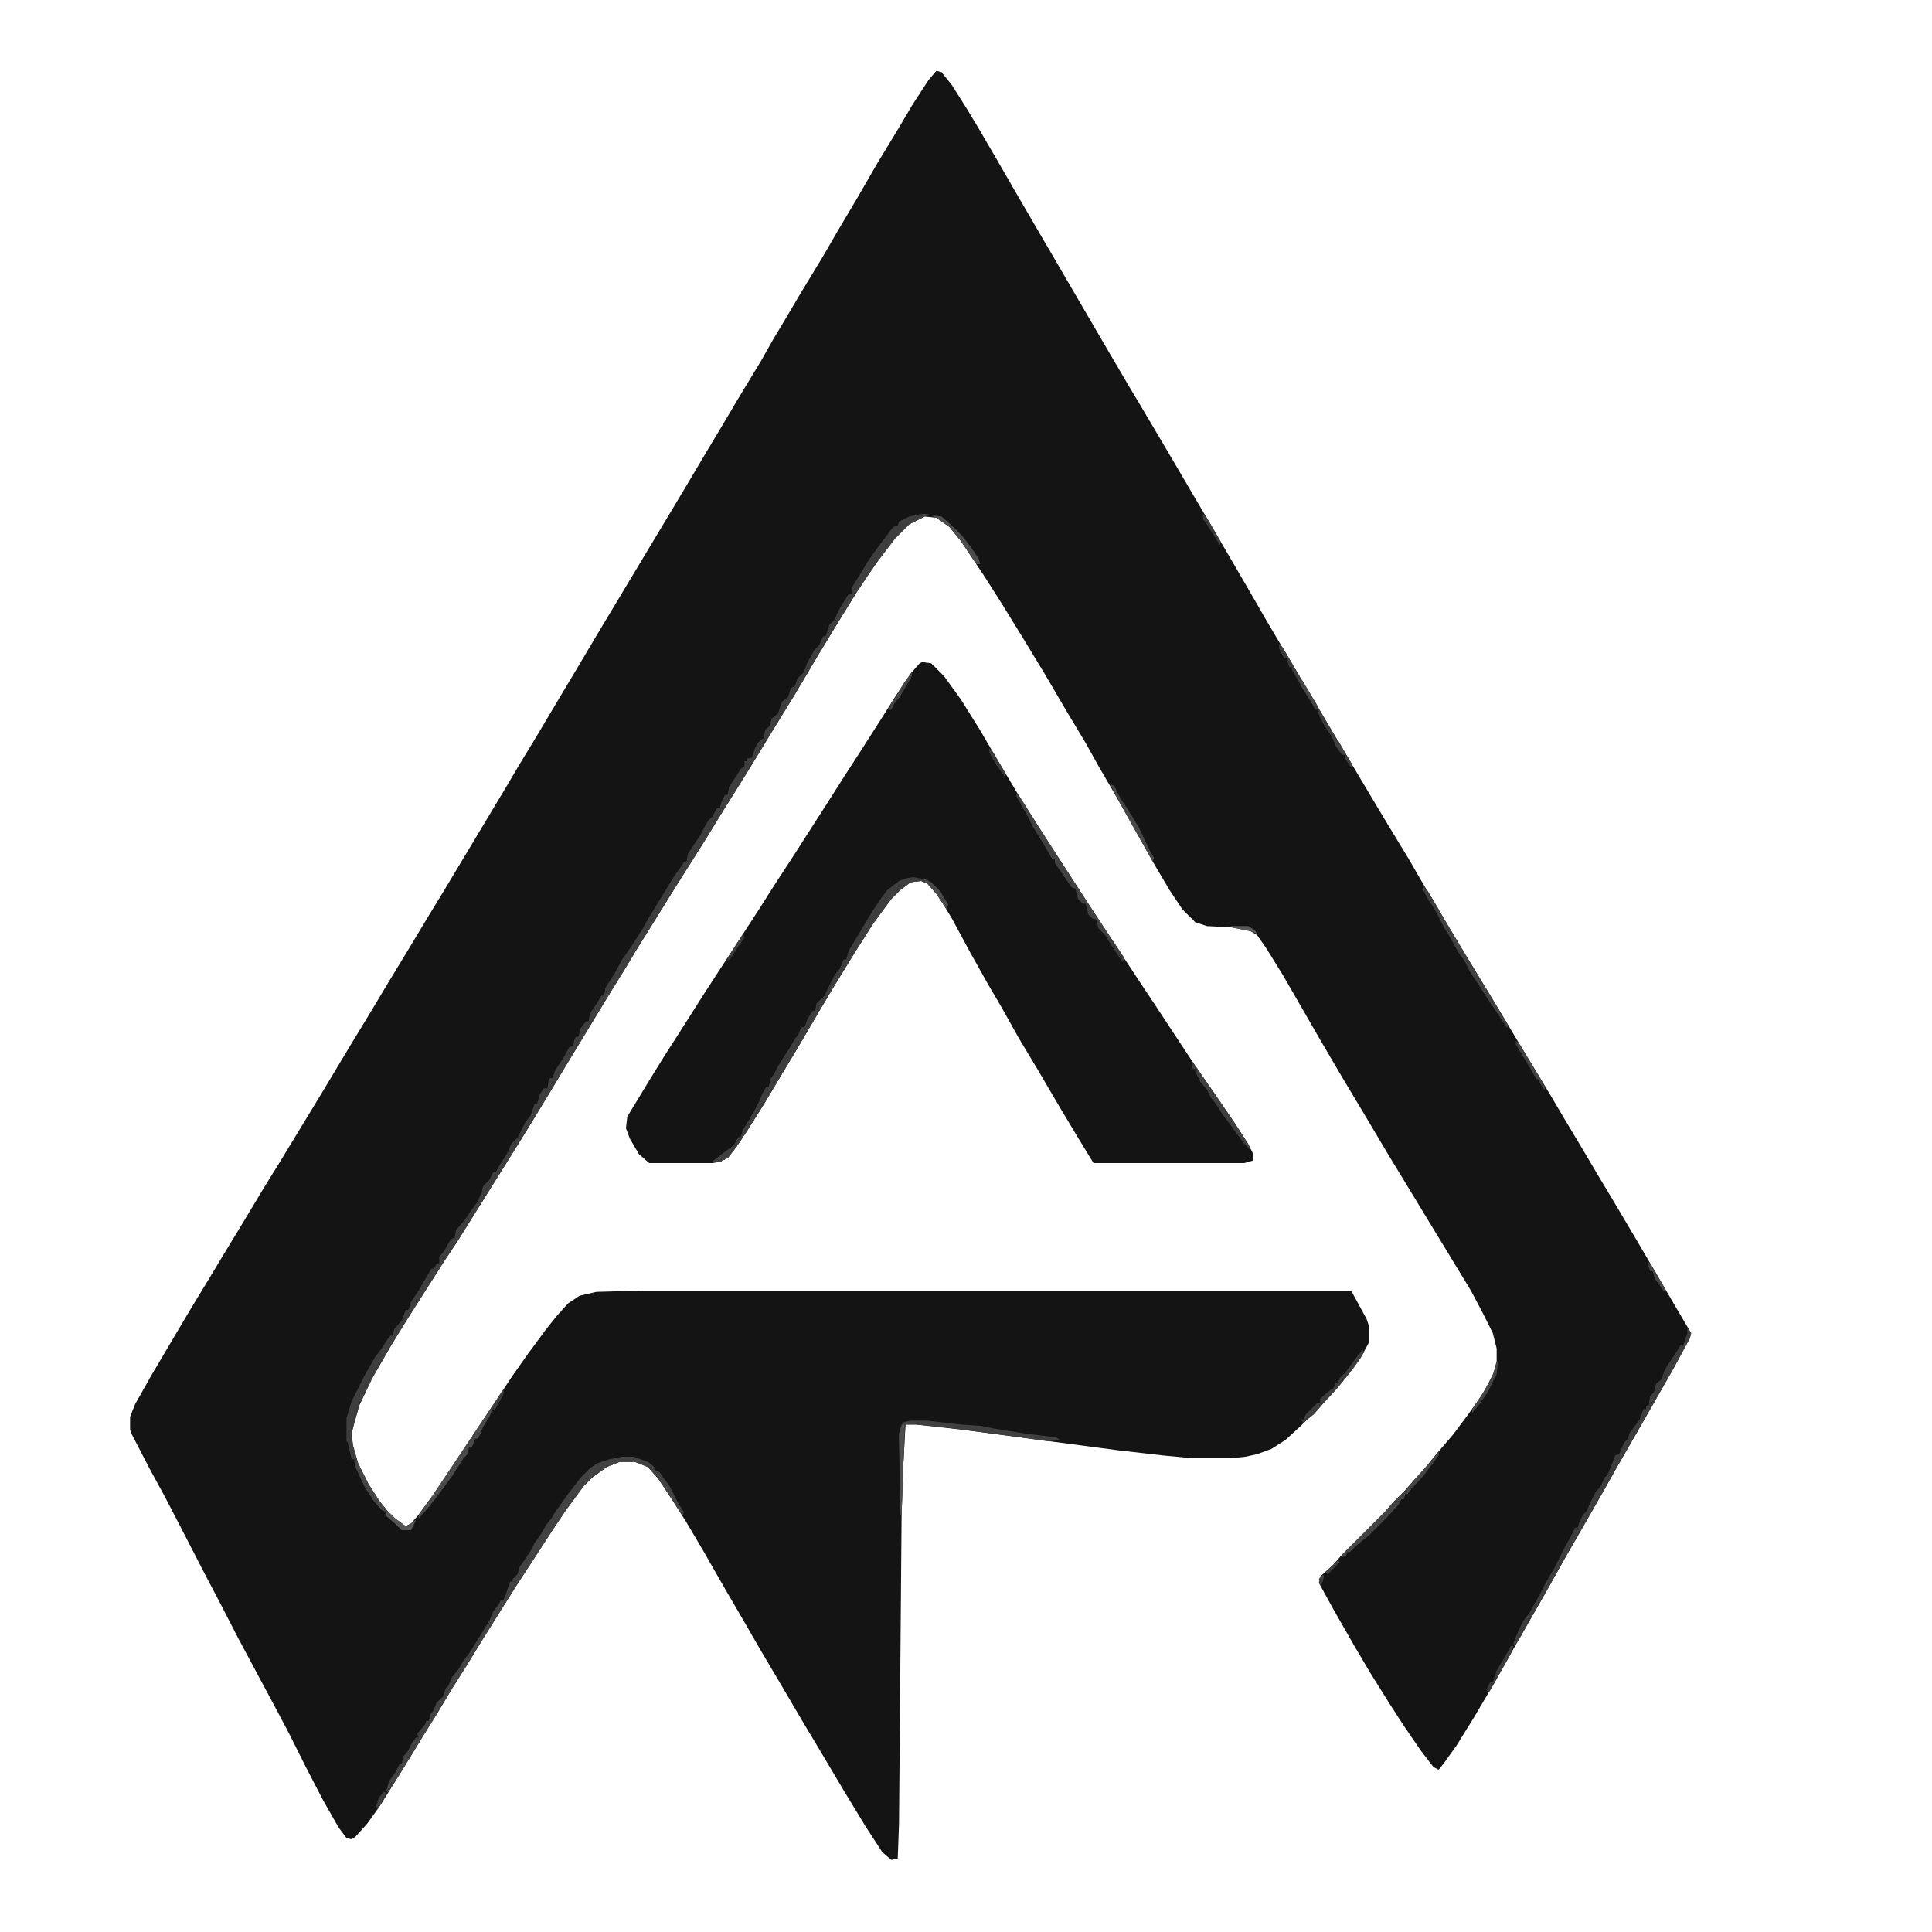
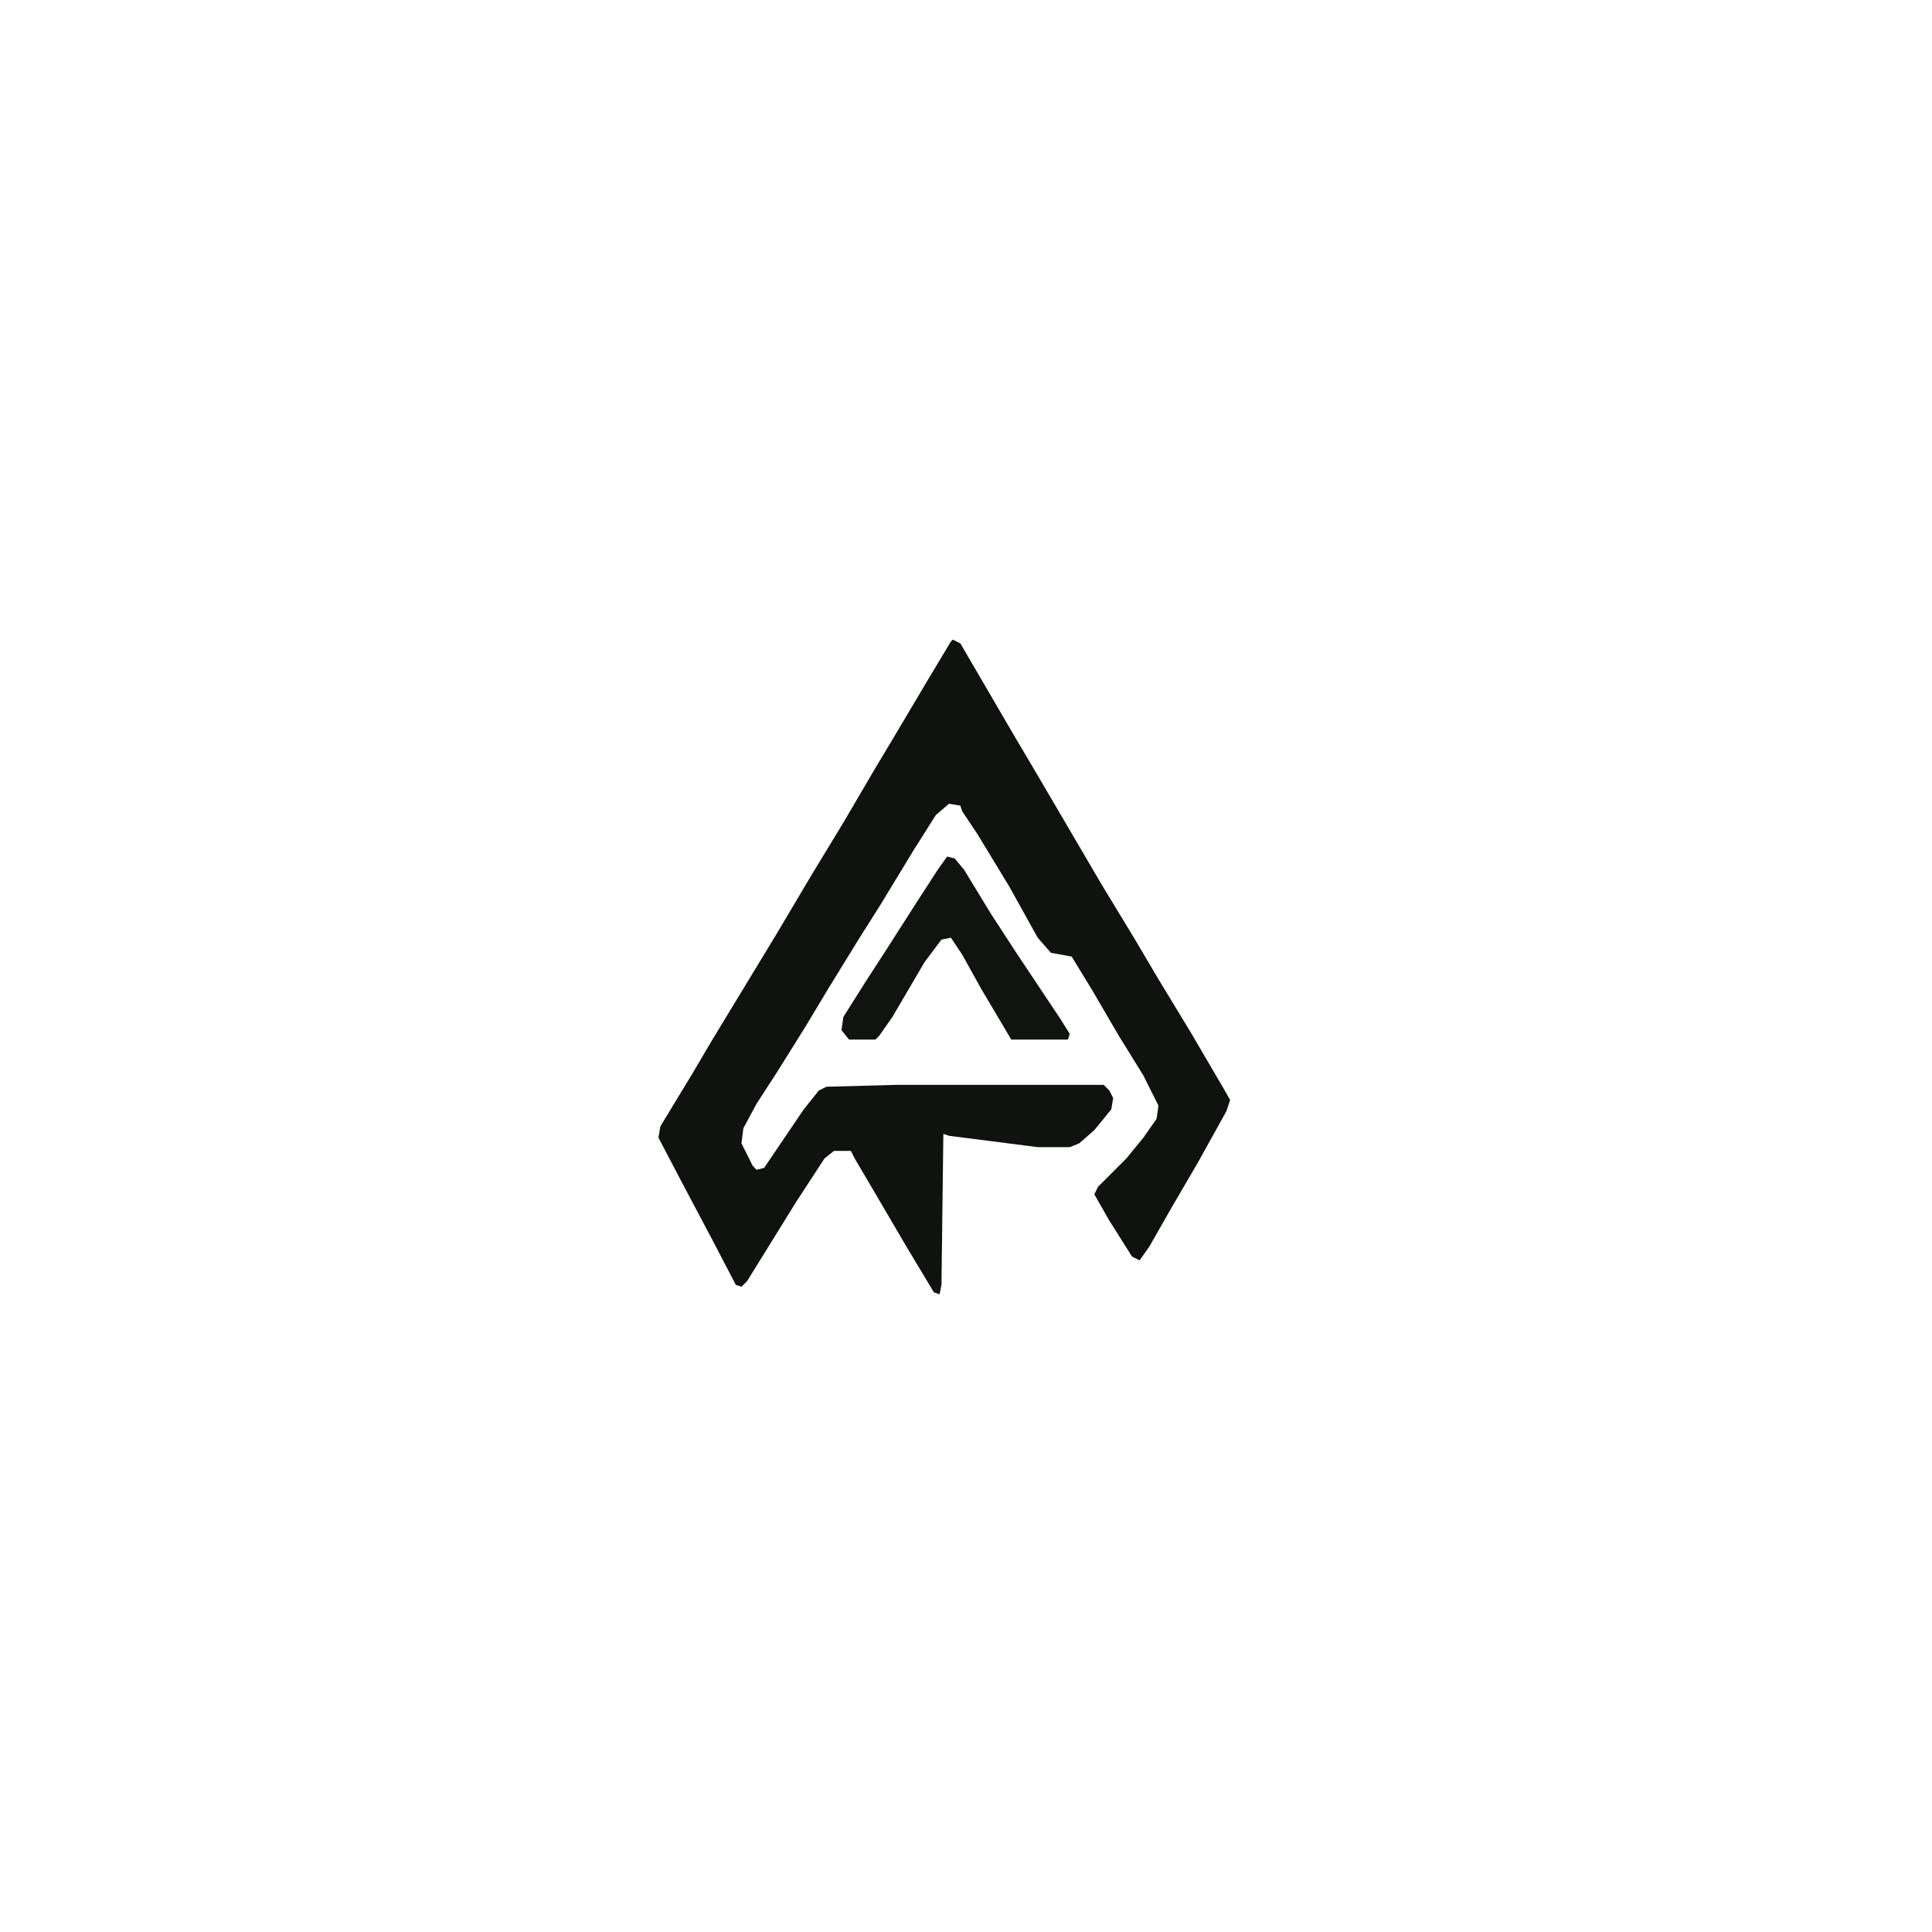
- <svg xmlns="http://www.w3.org/2000/svg" version="1.1" viewBox="0 0 1500 1500" width="1280" height="1280">
-   <path transform="translate(727,55)" d="m0 0 4 1 8 10 12 19 9 15 14 24 15 26 70 120 17 29 9 15 26 44 17 29 13 22 28 48 15 26 13 22 19 32 9 15 13 22 9 15 19 32 12 20 17 28 8 14 15 25 19 32 14 23 17 28 18 30 17 28 13 22 12 20 13 22 12 20 16 27 17 29 14 24 10 17 3 5-1 4-13 24-28 49-15 26-13 23-12 21-15 26-14 25-28 49-14 25-16 27-13 21-10 14-4 5-4-2-10-13-13-19-11-17-15-24-13-22-16-28-11-20 1-5 10-9 7-8 33-33 7-8 9-9 7-8 9-10 9-11 12-14 12-16 10-14 9-16 3-11v-10l-3-12-8-16-9-17-31-51-34-56-19-32-15-25-17-29-30-52-13-21-7-10-5-3-15-3-19-1-9-3-10-10-10-15-13-22-28-50-14-24-10-18-15-25-17-29-17-28-16-26-14-22-18-27-9-11-10-7-9-1-12 6-11 11-13 17-7 10-10 15-13 21-17 28-19 32-16 26-14 23-8 13-15 24-16 26-24 38-13 21-15 24-9 15-13 21-34 56-9 15-17 28-13 21-45 72-10 15-28 44-13 21-15 26-10 21-4 14-2 8 1 9 4 14 8 16 9 14 9 11 11 8 4-2 6-7 11-15 62-93 12-17 14-19 8-10 9-10 9-6 13-3 36-1h550l12 22 2 6v12l-7 13-9 12-9 11-11 12-7 8-5 4-5 5-12 11-11 7-11 4-9 2-10 1h-33l-21-2-35-4-121-16-36-4h-8l-2 37-1 33-2 240-1 27-5 1-7-6-13-20-17-28-19-32-12-20-17-29-16-27-15-26-14-24-16-28-13-22-14-22-8-12-8-9-10-4h-12l-10 4-11 8-7 7-14 19-10 15-13 20-15 23-12 19-15 24-11 18-12 19-12 20-10 16-11 18-8 13-15 24-10 14-9 10-3 2-4-1-6-8-12-21-14-27-12-24-10-19-30-56-16-31-10-19-17-33-14-27-12-22-14-27-1-3v-10l4-10 13-23 29-49 17-28 9-15 17-28 15-25 13-21 17-28 14-23 24-40 14-23 15-25 17-28 12-20 14-23 48-80 10-17 14-23 19-32 9-15 19-32 66-110 19-32 12-20 13-22 17-28 9-16 9-15 13-22 17-28 11-19 16-27 15-26 17-28 10-17 13-20z" fill="#131413" />
-   <path transform="translate(716,514)" d="m0 0 7 1 10 10 13 18 15 24 14 24 15 25 12 19 16 25 22 34 19 29 27 41 10 15 29 44 33 48 11 17 4 8v5l-7 2h-117l-11-18-15-25-17-29-15-25-14-25-10-17-14-25-14-26-11-18-8-9-5-2-8 1-8 6-7 7-14 19-14 22-16 26-12 20-17 29-27 45-12 19-8 12-7 9-6 3-6 1h-49l-8-7-7-12-3-8 1-9 17-28 13-21 9-14 21-33 13-20 15-23 13-20 14-22 15-23 16-25 9-14 14-22 11-17 16-25 12-19 12-18 7-8z" fill="#131413" />
-   <path transform="translate(715,399)" d="m0 0h6l-3 2-12 6-11 11-13 17-7 10-10 15-13 21-17 28-19 32-16 26-14 23-8 13-15 24-16 26-24 38-13 21-15 24-9 15-13 21-34 56-9 15-17 28-13 21-45 72-10 15-28 44-13 21-15 26-10 21-4 14-2 8 1 9 4 14 8 16 9 14 9 11 11 8 4-2 4-3-4 8h-7l-5-5-7-6v-3l-4-2-6-7-7-11-7-15-1-6h-2l-3-13-1-1v-18l4-13 10-20 8-14 6-8 3-5 3-4h2l1-5 6-7 3-8h2l2-6 6-9 4-7 6-10h2l2-4h2v-5l4-5 5-9 3-1 1-6 7-8 4-6 5-7 4-8 1-5 5-5 3-6h2l2-4 7-11 3-7 5-5 6-12 4-5 3-9h2l2-7 3-5h3l1-6 1-2h2l2-6 6-9 5-9 3-1 1-5 1-2h2l2-7 4-5h2l1-6 4-6 5-8h2l1-6 7-11 6-11 7-10 9-14 5-9 8-13 11-18 7-10 1-2h2l1-6 10-15 3-6 3-5 3-3 4-7h2l1-4 3-6h2l1-6 6-9 3-5 3-2v-4h2v-2l4-1 2-7 3-5 4-3 1-6 4-4 1-5 5-4 3-9 5-4 2-7 3-1 2-6 5-5 3-8 3-5 2-4 4-4 3-7h2l3-9 4-4 3-7 3-5 5-8h2l1-6 7-11 4-7 7-10 12-16 3-3h2l1-3 8-4z" fill="#3D3E3D" />
-   <path transform="translate(483,1131)" d="m0 0h9l11 4 5 4v2l4 2 8 11 6 12 5 8-1 3-11-17-8-12-8-9-10-4h-12l-10 4-11 8-7 7-14 19-10 15-13 20-15 23-12 19-15 24-11 18-12 19-12 20-10 16-11 18-8 13-9 14-1-2 2-7 5-7 3-6 2-1 1-5 4-5 3-6 3-4h2l-1-3 6-7 1-3h2l1-5 2-2 3-7 5-5 2-6 2-2 3-7 5-6 4-7 4-5 10-16 6-10 3-7 4-5 2-4h2l2-5 3-9h2v-2l4-4 1-5 3-4 6-9 3-6 5-7 4-7 4-5 3-5 10-14 10-13 7-7 6-4 9-3z" fill="#414241" />
-   <path transform="translate(709,681)" d="m0 0 11 2 10 9 6 10-1 4-8-12-7-8-5-2-8 1-8 6-7 7-14 19-14 22-16 26-12 20-17 29-27 45-12 19-8 12-7 9-6 3h-6l5-4 12-9 3-6h2l2-6 9-15 4-8 2-5 3-5h2l1-6 3-4 3-6 5-8 4-6 4-7 3-4 2-5 3-1 2-6 4-6h2l1-6 6-6 8-16 4-5 3-7h2l2-7 18-30 8-12 4-5 9-7 5-2z" fill="#3D3E3D" />
-   <path transform="translate(1310,1031)" d="m0 0 3 4-1 4-13 24-28 49-15 26-13 23-12 21-15 26-14 25-12 21-14 24-1-2 4-10 4-8 4-5 9-16 4-8 7-12 8-16 4-7 4-8h2l1-4 3-6 3-3 3-7 4-8 3-3 4-8 2-2 3-7 3-8 3-1 4-9 3-3 1-4 8-11 3-8h2v-2h2l1-8 3-3 2-7 4-3 2-6 2-4 8-12 3-5h2l2-6 1-2z" fill="#3C3D3C" />
-   <path transform="translate(641,773)" d="m0 0 1 2-10 17-13 22-27 45-12 19-8 12-7 9-6 3h-6l5-4 12-9 3-6h2l2-6 9-15 4-8 2-5 3-5h2l1-6 3-4 3-6 5-8 4-6 4-7 3-4 2-5 3-1 2-6 4-6h2l1-5z" fill="#3C3D3C" />
-   <path transform="translate(707,1103)" d="m0 0h13l26 3 15 1 10 2 25 4 24 3 3 2-9 1-36-5-46-6-21-2h-8l-2 37-1 33h-1l-1-63 2-7 2-2z" fill="#3F403F" />
-   <path transform="translate(789,616)" d="m0 0 3 3 15 24 33 51 19 29 14 21v2h-2l-6-9-7-11-5-5-2-7-3-1-3-3-2-8-3-1-3-3-2-8-3-1-13-19v-3h-2l-7-12-8-13-4-8-5-9-4-7z" fill="#404140" />
-   <path transform="translate(391,1079)" d="m0 0v3l-6 11-1 2h-2l-2 5-5 8-2 5-2 4h-2l-2 5-1 2h-2l-1 5-3 3-9 14-11 15-7 9-8 9v-3l11-15 54-81z" fill="#494A49" />
-   <path transform="translate(1117,1127)" d="m0 0v3l-12 16-11 12-1 2h-2l-1 4h-2l-2 4-9 10-13 13-11 9-5 5h-2l-1 3-3 1v-2l33-33 7-8 9-9 7-8 9-10 9-11z" fill="#434443" />
-   <path transform="translate(1105,688)" d="m0 0 3 3 17 29 34 56 12 20-1 2-16-24-9-14-4-6-4-8-5-7-6-11-5-8-5-10-8-14-3-5z" fill="#3F403F" />
-   <path transform="translate(925,824)" d="m0 0 4 5 14 20 15 22 11 17 2 5-5-5-11-15-6-8-5-8-4-5-3-6-5-6-4-8v-2h-2z" fill="#3E3F3E" />
-   <path transform="translate(993,500)" d="m0 0 3 3 17 29 12 20 13 22 12 20-1 2-5-8v-2h-2l-5-7-3-7-6-9-5-10v-2h-2l-3-6-7-11-5-9-3-5v-2h-2l-2-7h-2l-4-8z" fill="#3B3C3B" />
-   <path transform="translate(1058,1048)" d="m0 0 1 2-8 12-13 16-11 12-7 8-5 4-3 3-2-3h2l2-4 9-9h2v-3l8-7 2-1 2-4 2-1 1-3 5-5 8-11z" fill="#3C3D3C" />
-   <path transform="translate(275,1134)" d="m0 0h2l8 17 10 15 9 11 11 8 4-2 4-3-4 8h-7l-5-5-7-6v-3l-4-2-6-7-7-11-7-15z" fill="#454645" />
-   <path transform="translate(862,609)" d="m0 0 3 1 5 10 6 9 8 13 9 19 3 5-1 3-28-50z" fill="#464746" />
-   <path transform="translate(701,1106)" d="m0 0h1v13l-2 57h-1l-1-63 2-6z" fill="#4D4E4D" />
-   <path transform="translate(723,400)" d="m0 0 8 1 8 7 8 8 7 9 6 9 1 4h-3l-12-18-9-11-10-7z" fill="#4B4C4B" />
-   <path transform="translate(1192,1246)" d="m0 0 1 2-12 22-5 8-1-2 4-10 4-8 4-5z" fill="#3B3C3B" />
-   <path transform="translate(1173,1278)" d="m0 0h2l-2 6-13 23-4 7-2-2 3-6h2l3-9 6-10z" fill="#3B3C3B" />
-   <path transform="translate(1177,808)" d="m0 0 3 3 17 28 3 5-1 2-4-6v-2h-2l-7-12-9-15z" fill="#404140" />
-   <path transform="translate(1162,1057)" d="m0 0h1l-1 10-7 14-7 10-5 6v-3l10-15 7-14z" fill="#434443" />
-   <path transform="translate(300,1174)" d="m0 0 3 1 5 5 7 5 4-2 4-3-4 8h-7l-5-5-7-6z" fill="#545554" />
-   <path transform="translate(572,887)" d="m0 0v3l-7 9-6 3h-6l5-4 12-9z" fill="#3E3E3E" />
-   <path transform="translate(708,522)" d="m0 0v3l-4 7-6 10-3 3-3 6h-2l2-5 10-16z" fill="#414241" />
-   <path transform="translate(718,683)" d="m0 0 5 2 7 7 6 10-1 4-8-12-7-8-2-1z" fill="#474847" />
-   <path transform="translate(993,500)" d="m0 0 3 3 13 22-1 2-4-5-1-4h-2l-2-7h-2l-4-8z" fill="#3B3C3B" />
-   <path transform="translate(1279,979)" d="m0 0 3 3 11 19-1 2-7-10-2-6h-2z" fill="#424342" />
-   <path transform="translate(1008,527)" d="m0 0 3 1 12 20h-3l-9-14z" fill="#464746" />
-   <path transform="translate(1036,574)" d="m0 0 3 1 11 19-1 2-5-8v-2h-2l-5-7z" fill="#3F403F" />
-   <path transform="translate(1040,1210)" d="m0 0v3l-9 9-2-1zm-12 12m-2 1h2l-1 5-2 3-1-5z" fill="#3F403F" />
-   <path transform="translate(934,399)" d="m0 0 3 3 11 19-1 2-10-16-3-4z" fill="#3B3C3B" />
-   <path transform="translate(956,719)" d="m0 0h13l5 3 2 3-5-2-15-3z" fill="#575857" />
-   <path transform="translate(298,1391)" d="m0 0 2 1-2 5-5 8-1-3 2-6z" fill="#3B3C3B" />
-   <path transform="translate(577,725)" d="m0 0 1 3-7 10-3 5-4 4 2-5z" fill="#3B3C3B" />
-   <path transform="translate(768,581)" d="m0 0 3 3 10 17-1 2-7-10-5-9z" fill="#3B3C3B" />
-   <path transform="translate(1105,688)" d="m0 0 3 3 9 15-1 2-7-9-4-8z" fill="#3B3C3B" />
-   <path transform="translate(860,728)" d="m0 0 3 1 10 15v2h-2l-6-9-5-8z" fill="#3B3C3B" />
-   <path transform="translate(391,1079)" d="m0 0v3l-6 11-1 2h-3l2-4 7-11z" fill="#3B3C3B" />
+ <svg xmlns="http://www.w3.org/2000/svg" version="1.1" viewBox="0 0 1024 1024" width="1280" height="1280">
+   <path transform="translate(505,339)" d="m0 0 4 2 28 48 13 22 34 58 17 28 13 22 17 28 17 29 4 7-2 6-15 27-14 24-12 21-5 7-4-2-12-19-8-14 2-4 15-15 9-11 7-10 1-7-8-16-13-21-14-24-11-18-11-2-7-8-15-27-17-28-8-12-1-3-6-1-7 6-12 19-17 28-12 19-16 26-12 20-15 24-11 17-7 13-1 8 6 12 2 2 4-1 21-31 8-10 4-2 37-1h110l3 3 2 4-1 6-9 11-8 7-5 2h-17l-47-6-3-1-1 80-1 5-3-1-15-25-17-29-10-17-2-4h-9l-5 4-15 23-26 42-3 3-3-1-12-23-18-34-11-21 1-6 17-28 10-17 34-56 19-32 17-28 17-29 9-15 19-32 12-20z" fill="#0F120F" />
+   <path transform="translate(502,454)" d="m0 0 4 1 5 6 14 23 13 20 24 36 5 8-1 3h-30l-16-27-10-18-6-9-5 1-9 12-17 29-7 10-2 2h-14l-4-5 1-7 12-19 11-17 16-25 11-17z" fill="#101310" />
</svg>
